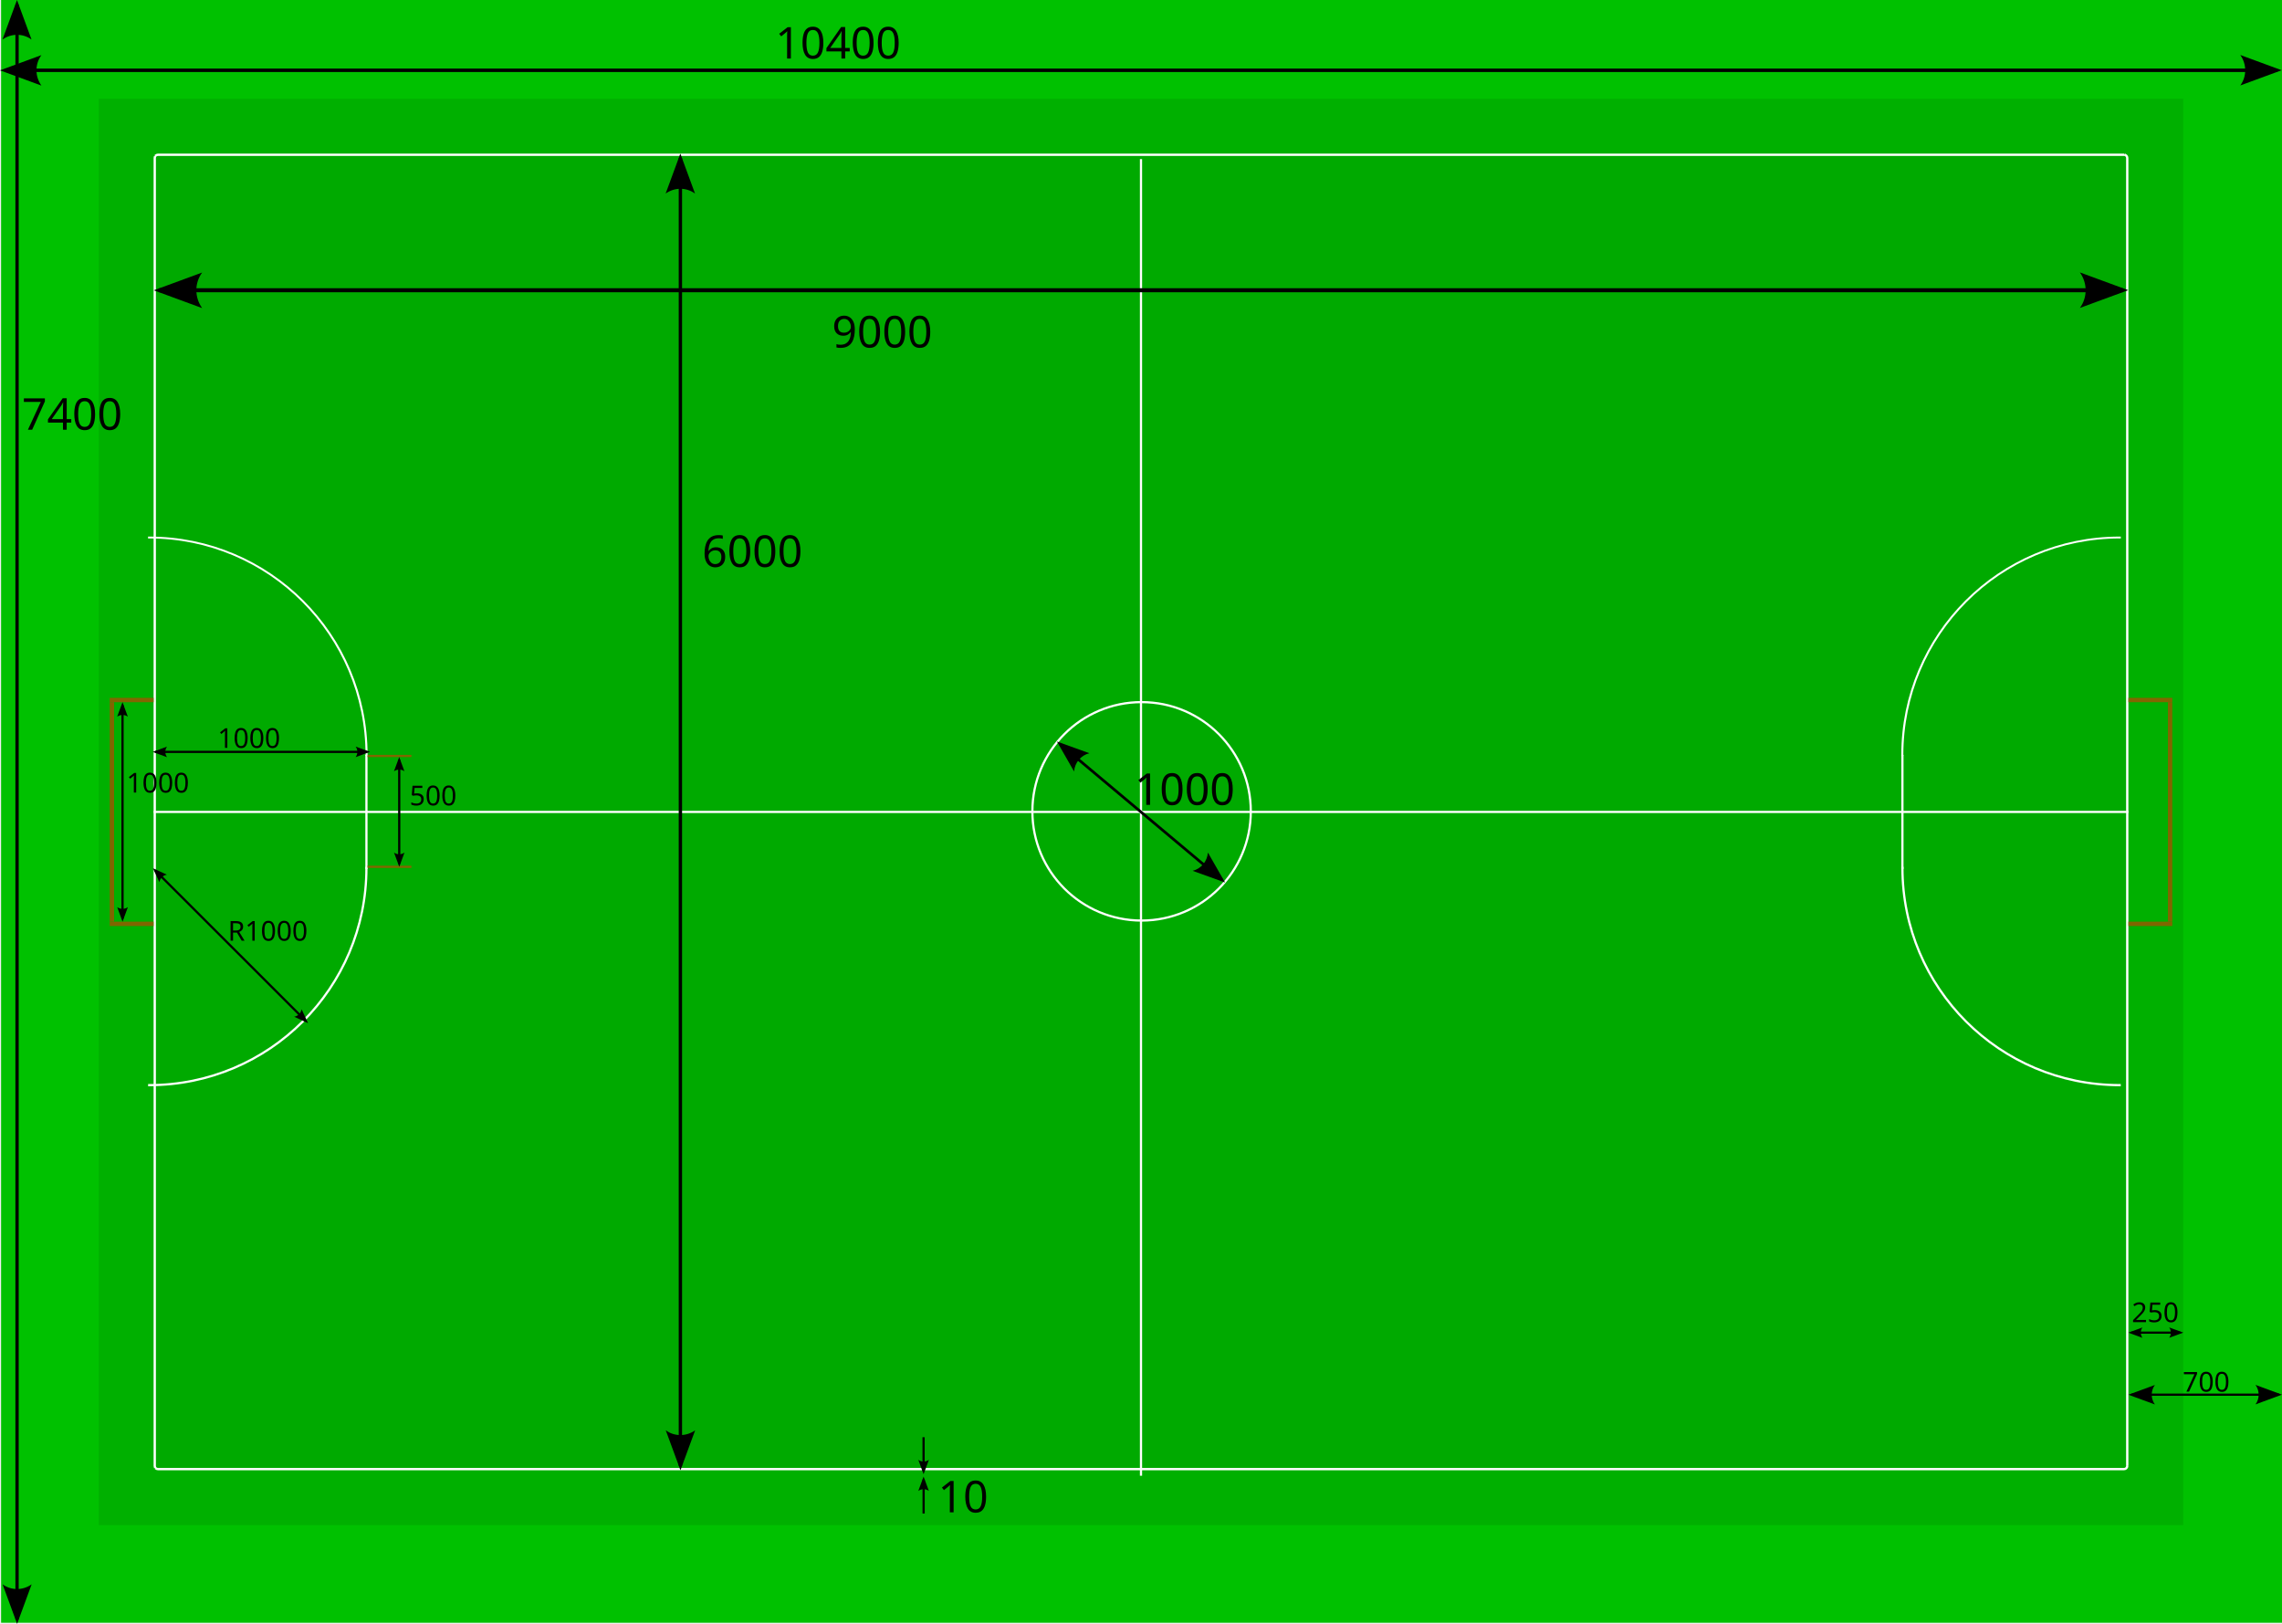
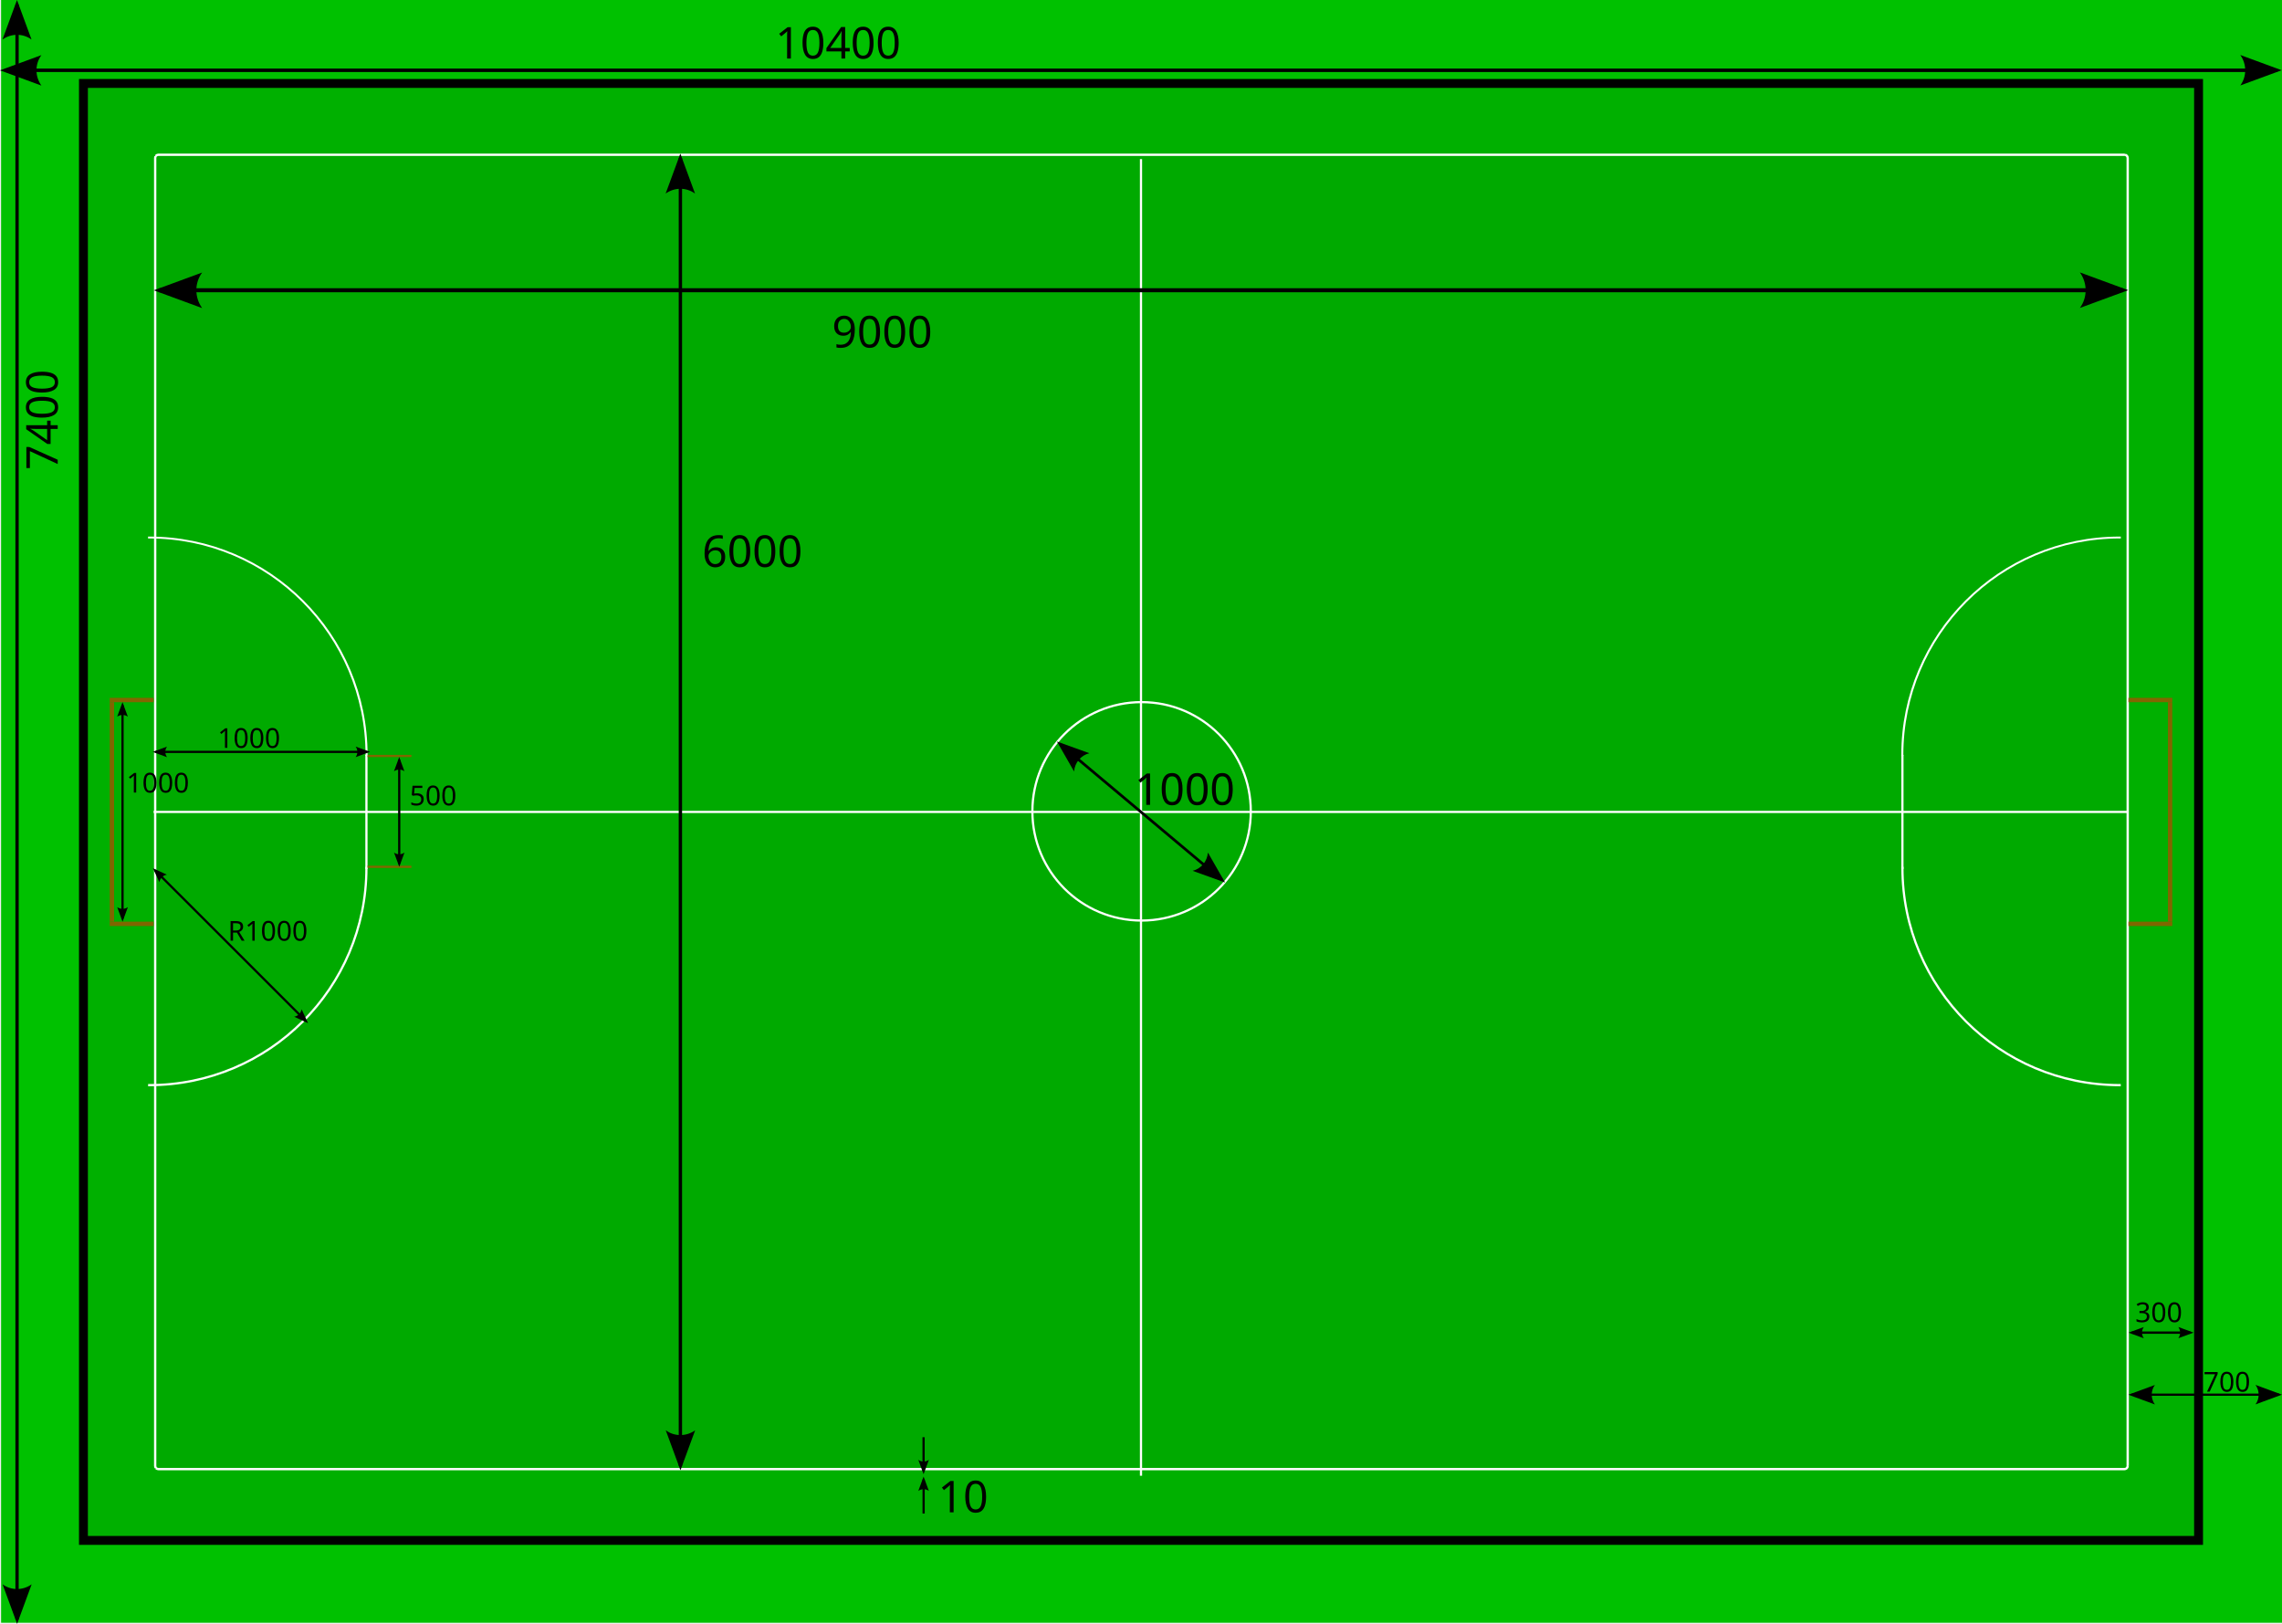
- <svg xmlns="http://www.w3.org/2000/svg" width="10400" height="7400" id="svg3081" version="1.1">
+ <svg xmlns="http://www.w3.org/2000/svg" xmlns:ns1="http://www.openswatchbook.org/uri/2009/osb" xmlns:xlink="http://www.w3.org/1999/xlink" width="10400" height="7400" id="svg3081" version="1.1">
  <defs id="defs3083">
+     <linearGradient id="linearGradient4277" ns1:paint="solid">
+       <stop style="stop-color:#000000;stop-opacity:1;" offset="0" id="stop4279" />
+     </linearGradient>
+     <linearGradient id="linearGradient4271" ns1:paint="solid">
+       <stop style="stop-color:#000000;stop-opacity:0;" offset="0" id="stop4273" />
+     </linearGradient>
    <marker orient="auto" refY="0" refX="0" id="Arrow2Mend" style="overflow:visible">
      <path id="path4485" style="fill-rule:evenodd;stroke-width:0.625;stroke-linejoin:round" d="M 8.719,4.034 -2.207,0.016 8.719,-4.002 c -1.745,2.372 -1.735,5.617 -6e-7,8.035 z" transform="scale(-0.6,-0.6)" />
    </marker>
    <marker orient="auto" refY="0" refX="0" id="Arrow2Mstart" style="overflow:visible">
      <path id="path4482" style="fill-rule:evenodd;stroke-width:0.625;stroke-linejoin:round" d="M 8.719,4.034 -2.207,0.016 8.719,-4.002 c -1.745,2.372 -1.735,5.617 -6e-7,8.035 z" transform="scale(0.6,0.6)" />
    </marker>
    <marker orient="auto" refY="0" refX="0" id="Arrow2Sstart" style="overflow:visible">
      <path id="path4488" style="fill-rule:evenodd;stroke-width:0.625;stroke-linejoin:round" d="M 8.719,4.034 -2.207,0.016 8.719,-4.002 c -1.745,2.372 -1.735,5.617 -6e-7,8.035 z" transform="matrix(0.3,0,0,0.3,-0.69,0)" />
    </marker>
    <marker orient="auto" refY="0" refX="0" id="Arrow1Sstart" style="overflow:visible">
      <path id="path4470" d="M 0,0 5,-5 -12.5,0 5,5 0,0 z" style="fill-rule:evenodd;stroke:#000000;stroke-width:1pt" transform="matrix(0.2,0,0,0.2,1.2,0)" />
    </marker>
    <marker orient="auto" refY="0" refX="0" id="Arrow2Lend" style="overflow:visible">
      <path id="path4479" style="fill-rule:evenodd;stroke-width:0.625;stroke-linejoin:round" d="M 8.719,4.034 -2.207,0.016 8.719,-4.002 c -1.745,2.372 -1.735,5.617 -6e-7,8.035 z" transform="matrix(-1.1,0,0,-1.1,-1.1,0)" />
    </marker>
    <marker orient="auto" refY="0" refX="0" id="Arrow2Lstart" style="overflow:visible">
      <path id="path4476" style="fill-rule:evenodd;stroke-width:0.625;stroke-linejoin:round" d="M 8.719,4.034 -2.207,0.016 8.719,-4.002 c -1.745,2.372 -1.735,5.617 -6e-7,8.035 z" transform="matrix(1.1,0,0,1.1,1.1,0)" />
    </marker>
    <marker orient="auto" refY="0" refX="0" id="Arrow1Lend" style="overflow:visible">
      <path id="path4461" d="M 0,0 5,-5 -12.5,0 5,5 0,0 z" style="fill-rule:evenodd;stroke:#000000;stroke-width:1pt" transform="matrix(-0.8,0,0,-0.8,-10,0)" />
    </marker>
    <marker orient="auto" refY="0" refX="0" id="Arrow1Lstart" style="overflow:visible">
      <path id="path4458" d="M 0,0 5,-5 -12.5,0 5,5 0,0 z" style="fill-rule:evenodd;stroke:#000000;stroke-width:1pt" transform="matrix(0.8,0,0,0.8,10,0)" />
    </marker>
    <marker orient="auto" refY="0" refX="0" id="Arrow2Lstart-7" style="overflow:visible">
      <path id="path4476-2" style="fill-rule:evenodd;stroke-width:0.625;stroke-linejoin:round" d="M 8.719,4.034 -2.207,0.016 8.719,-4.002 c -1.745,2.372 -1.735,5.617 -6e-7,8.035 z" transform="matrix(1.1,0,0,1.1,1.1,0)" />
    </marker>
    <marker orient="auto" refY="0" refX="0" id="Arrow2Lend-6" style="overflow:visible">
      <path id="path4479-3" style="fill-rule:evenodd;stroke-width:0.625;stroke-linejoin:round" d="M 8.719,4.034 -2.207,0.016 8.719,-4.002 c -1.745,2.372 -1.735,5.617 -6e-7,8.035 z" transform="matrix(-1.1,0,0,-1.1,-1.1,0)" />
    </marker>
    <marker orient="auto" refY="0" refX="0" id="Arrow2Lstart-8" style="overflow:visible">
      <path id="path4476-3" style="fill-rule:evenodd;stroke-width:0.625;stroke-linejoin:round" d="M 8.719,4.034 -2.207,0.016 8.719,-4.002 c -1.745,2.372 -1.735,5.617 -6e-7,8.035 z" transform="matrix(1.1,0,0,1.1,1.1,0)" />
    </marker>
    <marker orient="auto" refY="0" refX="0" id="Arrow2Lend-7" style="overflow:visible">
      <path id="path4479-0" style="fill-rule:evenodd;stroke-width:0.625;stroke-linejoin:round" d="M 8.719,4.034 -2.207,0.016 8.719,-4.002 c -1.745,2.372 -1.735,5.617 -6e-7,8.035 z" transform="matrix(-1.1,0,0,-1.1,-1.1,0)" />
    </marker>
    <marker orient="auto" refY="0" refX="0" id="Arrow2Lstart-6" style="overflow:visible">
      <path id="path4476-0" style="fill-rule:evenodd;stroke-width:0.625;stroke-linejoin:round" d="M 8.719,4.034 -2.207,0.016 8.719,-4.002 c -1.745,2.372 -1.735,5.617 -6e-7,8.035 z" transform="matrix(1.1,0,0,1.1,1.1,0)" />
    </marker>
    <marker orient="auto" refY="0" refX="0" id="Arrow2Lend-5" style="overflow:visible">
      <path id="path4479-5" style="fill-rule:evenodd;stroke-width:0.625;stroke-linejoin:round" d="M 8.719,4.034 -2.207,0.016 8.719,-4.002 c -1.745,2.372 -1.735,5.617 -6e-7,8.035 z" transform="matrix(-1.1,0,0,-1.1,-1.1,0)" />
    </marker>
    <marker orient="auto" refY="0" refX="0" id="Arrow2Lstart-62" style="overflow:visible">
      <path id="path4476-36" style="fill-rule:evenodd;stroke-width:0.625;stroke-linejoin:round" d="M 8.719,4.034 -2.207,0.016 8.719,-4.002 c -1.745,2.372 -1.735,5.617 -6e-7,8.035 z" transform="matrix(1.1,0,0,1.1,1.1,0)" />
    </marker>
    <marker orient="auto" refY="0" refX="0" id="Arrow2Lend-8" style="overflow:visible">
      <path id="path4479-4" style="fill-rule:evenodd;stroke-width:0.625;stroke-linejoin:round" d="M 8.719,4.034 -2.207,0.016 8.719,-4.002 c -1.745,2.372 -1.735,5.617 -6e-7,8.035 z" transform="matrix(-1.1,0,0,-1.1,-1.1,0)" />
    </marker>
    <marker orient="auto" refY="0" refX="0" id="Arrow2Lstart-624" style="overflow:visible">
      <path id="path4476-6" style="fill-rule:evenodd;stroke-width:0.625;stroke-linejoin:round" d="M 8.719,4.034 -2.207,0.016 8.719,-4.002 c -1.745,2.372 -1.735,5.617 -6e-7,8.035 z" transform="matrix(1.1,0,0,1.1,1.1,0)" />
    </marker>
    <marker orient="auto" refY="0" refX="0" id="Arrow2Lend-81" style="overflow:visible">
      <path id="path4479-1" style="fill-rule:evenodd;stroke-width:0.625;stroke-linejoin:round" d="M 8.719,4.034 -2.207,0.016 8.719,-4.002 c -1.745,2.372 -1.735,5.617 -6e-7,8.035 z" transform="matrix(-1.1,0,0,-1.1,-1.1,0)" />
    </marker>
    <marker orient="auto" refY="0" refX="0" id="Arrow2Lstart-68" style="overflow:visible">
      <path id="path4476-5" style="fill-rule:evenodd;stroke-width:0.625;stroke-linejoin:round" d="M 8.719,4.034 -2.207,0.016 8.719,-4.002 c -1.745,2.372 -1.735,5.617 -6e-7,8.035 z" transform="matrix(1.1,0,0,1.1,1.1,0)" />
    </marker>
    <marker orient="auto" refY="0" refX="0" id="Arrow2Lend-9" style="overflow:visible">
      <path id="path4479-7" style="fill-rule:evenodd;stroke-width:0.625;stroke-linejoin:round" d="M 8.719,4.034 -2.207,0.016 8.719,-4.002 c -1.745,2.372 -1.735,5.617 -6e-7,8.035 z" transform="matrix(-1.1,0,0,-1.1,-1.1,0)" />
    </marker>
    <marker orient="auto" refY="0" refX="0" id="Arrow2Lstart-625" style="overflow:visible">
      <path id="path4476-39" style="fill-rule:evenodd;stroke-width:0.625;stroke-linejoin:round" d="M 8.719,4.034 -2.207,0.016 8.719,-4.002 c -1.745,2.372 -1.735,5.617 -6e-7,8.035 z" transform="matrix(1.1,0,0,1.1,1.1,0)" />
    </marker>
    <marker orient="auto" refY="0" refX="0" id="Arrow2Lend-1" style="overflow:visible">
      <path id="path4479-2" style="fill-rule:evenodd;stroke-width:0.625;stroke-linejoin:round" d="M 8.719,4.034 -2.207,0.016 8.719,-4.002 c -1.745,2.372 -1.735,5.617 -6e-7,8.035 z" transform="matrix(-1.1,0,0,-1.1,-1.1,0)" />
    </marker>
    <marker orient="auto" refY="0" refX="0" id="Arrow2Lstart-5" style="overflow:visible">
      <path id="path4476-4" style="fill-rule:evenodd;stroke-width:0.625;stroke-linejoin:round" d="M 8.719,4.034 -2.207,0.016 8.719,-4.002 c -1.745,2.372 -1.735,5.617 -6e-7,8.035 z" transform="matrix(1.1,0,0,1.1,1.1,0)" />
    </marker>
    <marker orient="auto" refY="0" refX="0" id="Arrow2Lend-4" style="overflow:visible">
      <path id="path4479-9" style="fill-rule:evenodd;stroke-width:0.625;stroke-linejoin:round" d="M 8.719,4.034 -2.207,0.016 8.719,-4.002 c -1.745,2.372 -1.735,5.617 -6e-7,8.035 z" transform="matrix(-1.1,0,0,-1.1,-1.1,0)" />
    </marker>
    <marker orient="auto" refY="0" refX="0" id="Arrow2Lstart-73" style="overflow:visible">
      <path id="path4476-9" style="fill-rule:evenodd;stroke-width:0.625;stroke-linejoin:round" d="M 8.719,4.034 -2.207,0.016 8.719,-4.002 c -1.745,2.372 -1.735,5.617 -6e-7,8.035 z" transform="matrix(1.1,0,0,1.1,1.1,0)" />
    </marker>
    <marker orient="auto" refY="0" refX="0" id="Arrow2Lend-3" style="overflow:visible">
      <path id="path4479-14" style="fill-rule:evenodd;stroke-width:0.625;stroke-linejoin:round" d="M 8.719,4.034 -2.207,0.016 8.719,-4.002 c -1.745,2.372 -1.735,5.617 -6e-7,8.035 z" transform="matrix(-1.1,0,0,-1.1,-1.1,0)" />
    </marker>
    <marker orient="auto" refY="0" refX="0" id="Arrow2Lstart-50" style="overflow:visible">
      <path id="path4476-33" style="fill-rule:evenodd;stroke-width:0.625;stroke-linejoin:round" d="M 8.719,4.034 -2.207,0.016 8.719,-4.002 c -1.745,2.372 -1.735,5.617 -6e-7,8.035 z" transform="matrix(1.1,0,0,1.1,1.1,0)" />
    </marker>
    <marker orient="auto" refY="0" refX="0" id="Arrow2Lend-30" style="overflow:visible">
      <path id="path4479-8" style="fill-rule:evenodd;stroke-width:0.625;stroke-linejoin:round" d="M 8.719,4.034 -2.207,0.016 8.719,-4.002 c -1.745,2.372 -1.735,5.617 -6e-7,8.035 z" transform="matrix(-1.1,0,0,-1.1,-1.1,0)" />
    </marker>
    <marker orient="auto" refY="0" refX="0" id="Arrow2Lstart-9" style="overflow:visible">
      <path id="path4476-91" style="fill-rule:evenodd;stroke-width:0.625;stroke-linejoin:round" d="M 8.719,4.034 -2.207,0.016 8.719,-4.002 c -1.745,2.372 -1.735,5.617 -6e-7,8.035 z" transform="matrix(1.1,0,0,1.1,1.1,0)" />
    </marker>
    <marker orient="auto" refY="0" refX="0" id="Arrow2Lend-93" style="overflow:visible">
      <path id="path4479-18" style="fill-rule:evenodd;stroke-width:0.625;stroke-linejoin:round" d="M 8.719,4.034 -2.207,0.016 8.719,-4.002 c -1.745,2.372 -1.735,5.617 -6e-7,8.035 z" transform="matrix(-1.1,0,0,-1.1,-1.1,0)" />
    </marker>
    <marker orient="auto" refY="0" refX="0" id="Arrow2Mstart-4" style="overflow:visible">
      <path id="path4482-4" style="fill-rule:evenodd;stroke-width:0.625;stroke-linejoin:round" d="M 8.719,4.034 -2.207,0.016 8.719,-4.002 c -1.745,2.372 -1.735,5.617 -6e-7,8.035 z" transform="scale(0.6,0.6)" />
    </marker>
    <marker orient="auto" refY="0" refX="0" id="Arrow2Mend-3" style="overflow:visible">
      <path id="path4485-7" style="fill-rule:evenodd;stroke-width:0.625;stroke-linejoin:round" d="M 8.719,4.034 -2.207,0.016 8.719,-4.002 c -1.745,2.372 -1.735,5.617 -6e-7,8.035 z" transform="scale(-0.6,-0.6)" />
    </marker>
    <marker orient="auto" refY="0" refX="0" id="Arrow2Mend-31" style="overflow:visible">
      <path id="path4485-5" style="fill-rule:evenodd;stroke-width:0.625;stroke-linejoin:round" d="M 8.719,4.034 -2.207,0.016 8.719,-4.002 c -1.745,2.372 -1.735,5.617 -6e-7,8.035 z" transform="scale(-0.6,-0.6)" />
    </marker>
+     <linearGradient xlink:href="#linearGradient4271" id="linearGradient4275" x1="383.596" y1="2591.689" x2="4438.941" y2="2591.689" gradientUnits="userSpaceOnUse" gradientTransform="matrix(2.377551,0,0,1.505539,-532.9132,-6549.528)" />
+     <linearGradient xlink:href="#linearGradient4277" id="linearGradient4281" x1="383.596" y1="2591.689" x2="4438.941" y2="2591.689" gradientUnits="userSpaceOnUse" gradientTransform="matrix(2.377551,0,0,1.505539,-532.9132,-6549.528)" />
  </defs>
  <g id="layer1" transform="translate(0,6347.638)">
    <rect style="fill:#00c100;fill-opacity:1;stroke:none" id="rect4367" width="10400" height="7400" x="5" y="-6352.638" />
-     <rect style="fill:#00b000;fill-opacity:1;stroke:none" id="rect4371" width="9500" height="6500" x="450" y="-5897.638" />
-     <rect style="fill:#00aa00;fill-opacity:1;stroke:#ffffff;stroke-width:10.488;stroke-linecap:square;stroke-linejoin:miter;stroke-miterlimit:0;stroke-opacity:1;stroke-dasharray:20.977, 10.488;stroke-dashoffset:0" id="rect3089" width="8989.512" height="5989.512" x="705.244" y="-5642.394" ry="14.464" />
+     <rect style="fill:#00b000;fill-opacity:1;stroke:none" id="rect4371" width="9600" height="6600" x="400" y="-5947.638" />
+     <rect style="fill:#00aa00;fill-opacity:1;stroke:#ffffff;stroke-width:10.488;stroke-linecap:square;stroke-linejoin:miter;stroke-miterlimit:0;stroke-opacity:1;stroke-dasharray:20.977, 10.488;stroke-dashoffset:0" id="rect3089" width="8989.512" height="5989.512" x="707.244" y="-5642.394" ry="14.464" />
    <rect style="fill:#ffffff;fill-opacity:1;stroke:none" id="rect4369" width="10" height="6000" x="5195" y="-5622.638" />
    <path style="fill:none;stroke:#ffffff;stroke-width:21.852;stroke-miterlimit:4;stroke-opacity:1;stroke-dasharray:none" id="path4392" d="m 4062.485,3337.515 c 0,600.662 -486.933,1087.594 -1087.594,1087.594 -600.662,0 -1087.594,-486.933 -1087.594,-1087.594 0,-600.662 486.933,-1087.594 1087.594,-1087.594 600.662,0 1087.594,486.933 1087.594,1087.594 z" transform="matrix(0.4576264,0,0,0.4576264,3841.323,-4177.685)" />
    <g id="g7232" transform="translate(0,20.00002)">
      <path transform="matrix(1.964829,0,0,1.964829,-2635.347,-6440.479)" d="m 2191.183,2049.995 c 0,278.248 -225.564,503.812 -503.812,503.812" id="path4394" style="fill:none;stroke:#ffffff;stroke-width:5.138;stroke-linecap:square;stroke-miterlimit:4;stroke-opacity:1;stroke-dasharray:none;stroke-dashoffset:0" />
      <path transform="matrix(0.9317808,0,0,0.8606031,-2383.075,-6267.384)" d="m 3286.774,2729.742 c 587.412,0 1063.603,515.576 1063.603,1151.571" id="path4414" style="fill:none;stroke:#ffffff;stroke-width:10;stroke-linecap:square;stroke-miterlimit:4;stroke-opacity:1;stroke-dasharray:none;stroke-dashoffset:0" />
      <rect y="-2927.638" x="1665" height="520" width="10" id="rect4416" style="fill:#ffffff;stroke:none" />
    </g>
    <rect style="fill:#ffffff;fill-opacity:1;stroke:none" id="rect4418" width="9000" height="10" x="700" y="-2652.638" />
    <path style="fill:none;stroke:#000000;stroke-width:15.153;stroke-linecap:butt;stroke-linejoin:miter;stroke-miterlimit:4;stroke-opacity:1;stroke-dasharray:none;marker-start:url(#Arrow2Lstart);marker-end:url(#Arrow2Lend)" d="m 3100.844,-5627.569 0,5959.862" id="path4452" />
    <path style="fill:none;stroke:#000000;stroke-width:18.331;stroke-linecap:butt;stroke-linejoin:miter;stroke-miterlimit:4;stroke-opacity:1;stroke-dasharray:none;marker-start:url(#Arrow2Lstart);marker-end:url(#Arrow2Lend)" d="m 725.234,-5024.981 8949.532,0" id="path4452-5" />
    <path style="fill:none;stroke:#000000;stroke-width:12.281;stroke-linecap:butt;stroke-linejoin:miter;stroke-miterlimit:4;stroke-opacity:1;stroke-dasharray:none;marker-start:url(#Arrow2Lstart);marker-end:url(#Arrow2Lend)" d="m 4829.464,-2958.168 741.073,621.872" id="path4452-5-3" />
    <path style="fill:none;stroke:#000000;stroke-width:10;stroke-linecap:butt;stroke-linejoin:miter;stroke-miterlimit:4;stroke-opacity:1;stroke-dasharray:none;marker-start:url(#Arrow2Mstart);marker-end:url(#Arrow2Mend)" d="m 708.931,-2921.283 964.138,0" id="path4452-5-3-6-0" />
    <path style="fill:none;stroke:#000000;stroke-width:15;stroke-linecap:butt;stroke-linejoin:miter;stroke-miterlimit:4;stroke-opacity:1;stroke-dasharray:none;marker-start:url(#Arrow2Lstart);marker-end:url(#Arrow2Lend)" d="m 77.711,1032.483 0,-7360.241" id="path4452-4" />
    <path style="fill:none;stroke:#000000;stroke-width:15.708;stroke-linecap:butt;stroke-linejoin:miter;stroke-miterlimit:4;stroke-opacity:1;stroke-dasharray:none;marker-start:url(#Arrow2Lstart);marker-end:url(#Arrow2Lend)" d="m 20.861,-6027.336 10356.886,0" id="path4452-5-5" />
    <path style="fill:none;stroke:#000000;stroke-width:10.041;stroke-linecap:butt;stroke-linejoin:miter;stroke-miterlimit:4;stroke-opacity:1;stroke-dasharray:none;marker-start:url(#Arrow2Lstart);marker-end:url(#Arrow2Lend)" d="m 9713.335,7.991 673.252,0" id="path4452-5-7" />
-     <path style="fill:none;stroke:#000000;stroke-width:9.816;stroke-linecap:butt;stroke-linejoin:miter;stroke-miterlimit:4;stroke-opacity:1;stroke-dasharray:none;marker-start:url(#Arrow2Mstart);marker-end:url(#Arrow2Mend)" d="m 9712.814,-274.78 224.373,0" id="path4452-5-7-6" />
+     <path style="fill:none;stroke:#000000;stroke-width:10.617;stroke-linecap:butt;stroke-linejoin:miter;stroke-miterlimit:4;stroke-opacity:1;stroke-dasharray:none;marker-start:url(#Arrow2Mstart);marker-end:url(#Arrow2Mend)" d="m 9714.794,-274.78 268.192,0" id="path4452-5-7-6" />
    <path style="fill:none;stroke:#000000;stroke-width:10;stroke-linecap:butt;stroke-linejoin:miter;stroke-miterlimit:4;stroke-opacity:1;stroke-dasharray:none;marker-start:url(#Arrow2Mstart);marker-end:url(#Arrow2Mend)" d="m 706.52,-2381.654 687.938,687.274" id="path4452-5-3-6-0-5" />
    <g id="g4272" transform="translate(10,0)">
      <rect y="-3167.638" x="490" height="20" width="200" id="rect7139" style="fill:#806600;fill-opacity:1;stroke:none" />
      <rect y="-2147.638" x="490" height="20" width="200" id="rect7139-2" style="fill:#806600;fill-opacity:1;stroke:none" />
      <rect y="-3147.638" x="490" height="1000" width="20" id="rect7139-2-6" style="fill:#806600;fill-opacity:1;stroke:none" />
    </g>
    <g id="g4280">
      <rect transform="scale(-1,1)" y="-3167.638" x="-9900" height="20" width="200" id="rect7139-27" style="fill:#806600;fill-opacity:1;stroke:none" />
      <rect transform="scale(-1,1)" y="-2147.638" x="-9900" height="20" width="200" id="rect7139-2-64" style="fill:#806600;fill-opacity:1;stroke:none" />
      <rect transform="scale(-1,1)" y="-3147.638" x="-9900" height="1000" width="20" id="rect7139-2-6-5" style="fill:#806600;fill-opacity:1;stroke:none" />
    </g>
    <rect style="fill:#806600;fill-opacity:1;stroke:none" id="rect7212" width="200" height="10" x="1675" y="-2402.638" />
    <rect style="fill:#806600;fill-opacity:1;stroke:none" id="rect7212-9" width="200" height="10" x="1675" y="-2907.638" />
    <g transform="matrix(-1,0,0,1,10340.127,20.00002)" id="g7232-7">
      <path transform="matrix(1.964829,0,0,1.964829,-2635.347,-6440.479)" d="m 2191.183,2049.995 c 0,278.248 -225.564,503.812 -503.812,503.812" id="path4394-8" style="fill:none;stroke:#ffffff;stroke-width:5.138;stroke-linecap:square;stroke-miterlimit:4;stroke-opacity:1;stroke-dasharray:none;stroke-dashoffset:0" />
      <path transform="matrix(0.9317808,0,0,0.8606031,-2383.075,-6267.384)" d="m 3286.774,2729.742 c 587.412,0 1063.603,515.576 1063.603,1151.571" id="path4414-7" style="fill:none;stroke:#ffffff;stroke-width:10;stroke-linecap:square;stroke-miterlimit:4;stroke-opacity:1;stroke-dasharray:none;stroke-dashoffset:0" />
      <rect y="-2927.638" x="1665" height="520" width="10" id="rect4416-1" style="fill:#ffffff;stroke:none" />
    </g>
    <path style="fill:none;stroke:#000000;stroke-width:9.899;stroke-linecap:butt;stroke-linejoin:miter;stroke-miterlimit:4;stroke-opacity:1;stroke-dasharray:none;marker-start:url(#Arrow2Mstart);marker-end:url(#Arrow2Mend)" d="m 1819.455,-2884.669 0,473.989" id="path4452-2" />
    <path style="fill:none;stroke:#000000;stroke-width:10.09;stroke-linecap:butt;stroke-linejoin:miter;stroke-miterlimit:4;stroke-opacity:1;stroke-dasharray:none;marker-start:url(#Arrow2Mstart);marker-end:url(#Arrow2Mend)" d="m 558.421,-3134.413 0,973.317" id="path4452-2-9" />
    <path style="fill:none;stroke:#000000;stroke-width:10;stroke-linecap:butt;stroke-linejoin:miter;stroke-miterlimit:4;stroke-opacity:1;stroke-dasharray:none;marker-start:none;marker-end:url(#Arrow2Mend)" d="m 4209.081,201.863 0,155.313" id="path4452-2-5" />
    <path style="fill:none;stroke:#000000;stroke-width:10;stroke-linecap:butt;stroke-linejoin:miter;stroke-miterlimit:4;stroke-opacity:1;stroke-dasharray:none;marker-start:none;marker-end:url(#Arrow2Mend)" d="m 4209.279,549.61 0,-155.313" id="path4452-2-5-2" />
    <text xml:space="preserve" style="font-size:200px;font-style:normal;font-weight:normal;line-height:125%;letter-spacing:0px;word-spacing:0px;fill:#000000;fill-opacity:1;stroke:none;font-family:Times New Roman;-inkscape-font-specification:Times New Roman" x="3533.333" y="-6080.971" id="text8102">
      <tspan x="3533.333" y="-6080.971" style="font-style:normal;font-variant:normal;font-weight:normal;font-stretch:normal;font-family:Verdana;-inkscape-font-specification:Verdana" id="tspan8106">10400</tspan>
    </text>
-     <text xml:space="preserve" style="font-size:200px;font-style:normal;font-weight:normal;line-height:125%;letter-spacing:0px;word-spacing:0px;fill:#000000;fill-opacity:1;stroke:none;font-family:Times New Roman;-inkscape-font-specification:Times New Roman" x="100" y="-4389.305" id="text8110">
-       <tspan id="tspan8112" x="100" y="-4389.305" style="font-style:normal;font-variant:normal;font-weight:normal;font-stretch:normal;font-family:Verdana;-inkscape-font-specification:Verdana">7400</tspan>
+     <text xml:space="preserve" style="font-size:200px;font-style:normal;font-weight:normal;line-height:125%;letter-spacing:0px;word-spacing:0px;fill:#000000;fill-opacity:1;stroke:none;font-family:Times New Roman;-inkscape-font-specification:Times New Roman" x="4205.906" y="263.004" id="text8110" transform="matrix(0,-1,1,0,0,0)">
+       <tspan id="tspan8112" x="4205.906" y="263.004" style="font-style:normal;font-variant:normal;font-weight:normal;font-stretch:normal;font-family:Verdana;-inkscape-font-specification:Verdana">7400</tspan>
    </text>
    <text xml:space="preserve" style="font-size:200px;font-style:normal;font-variant:normal;font-weight:normal;font-stretch:normal;line-height:125%;letter-spacing:0px;word-spacing:0px;fill:#000000;fill-opacity:1;stroke:none;font-family:Verdana;-inkscape-font-specification:Verdana" x="3791.667" y="1583.333" id="text8114" transform="translate(0,-6347.638)">
      <tspan x="3791.667" y="1583.333" id="tspan8118">9000</tspan>
    </text>
    <text xml:space="preserve" style="font-size:200px;font-style:normal;font-variant:normal;font-weight:normal;font-stretch:normal;line-height:125%;letter-spacing:0px;word-spacing:0px;fill:#000000;fill-opacity:1;stroke:none;font-family:Verdana;-inkscape-font-specification:Verdana" x="3200" y="2583.333" id="text8122" transform="translate(0,-6347.638)">
      <tspan id="tspan8124" x="3200" y="2583.333">6000</tspan>
    </text>
    <text xml:space="preserve" style="font-size:200px;font-style:normal;font-variant:normal;font-weight:normal;font-stretch:normal;line-height:125%;letter-spacing:0px;word-spacing:0px;fill:#000000;fill-opacity:1;stroke:none;font-family:Verdana;-inkscape-font-specification:Verdana" x="1866.667" y="-2677.638" id="text8126">
      <tspan id="tspan8128" x="1866.667" y="-2677.638" style="font-size:125px">500</tspan>
    </text>
    <text xml:space="preserve" style="font-size:200px;font-style:normal;font-variant:normal;font-weight:normal;font-stretch:normal;line-height:125%;letter-spacing:0px;word-spacing:0px;fill:#000000;fill-opacity:1;stroke:none;font-family:Verdana;-inkscape-font-specification:Verdana" x="991.667" y="-2939.638" id="text8130">
      <tspan id="tspan8132" x="991.667" y="-2939.638" style="font-size:125px">1000</tspan>
    </text>
    <text xml:space="preserve" style="font-size:200px;font-style:normal;font-variant:normal;font-weight:normal;font-stretch:normal;line-height:125%;letter-spacing:0px;word-spacing:0px;fill:#000000;fill-opacity:1;stroke:none;font-family:Verdana;-inkscape-font-specification:Verdana" x="1038.667" y="-2060.971" id="text8138">
      <tspan id="tspan8140" x="1038.667" y="-2060.971" style="font-size:125px">R1000</tspan>
    </text>
    <text xml:space="preserve" style="font-size:200px;font-style:normal;font-variant:normal;font-weight:normal;font-stretch:normal;line-height:125%;letter-spacing:0px;word-spacing:0px;fill:#000000;fill-opacity:1;stroke:none;font-family:Verdana;-inkscape-font-specification:Verdana" x="576.333" y="-2735.971" id="text8142">
      <tspan id="tspan8144" x="576.333" y="-2735.971" style="font-size:125px">1000</tspan>
    </text>
    <text xml:space="preserve" style="font-size:125px;font-style:normal;font-variant:normal;font-weight:normal;font-stretch:normal;line-height:125%;letter-spacing:0px;word-spacing:0px;fill:#000000;fill-opacity:1;stroke:none;font-family:Verdana;-inkscape-font-specification:Verdana" x="4275" y="6891.667" id="text8146" transform="translate(0,-6347.638)">
      <tspan id="tspan8148" x="4275" y="6891.667" style="font-size:200px">10</tspan>
    </text>
-     <text xml:space="preserve" style="font-size:125px;font-style:normal;font-variant:normal;font-weight:normal;font-stretch:normal;line-height:125%;letter-spacing:0px;word-spacing:0px;fill:#000000;fill-opacity:1;stroke:none;font-family:Verdana;-inkscape-font-specification:Verdana" x="9715.233" y="-322.638" id="text8150">
-       <tspan id="tspan8152" x="9715.233" y="-322.638">250</tspan>
+     <text xml:space="preserve" style="font-size:125px;font-style:normal;font-variant:normal;font-weight:normal;font-stretch:normal;line-height:125%;letter-spacing:0px;word-spacing:0px;fill:#000000;fill-opacity:1;stroke:none;font-family:Verdana;-inkscape-font-specification:Verdana" x="9731.233" y="-322.638" id="text8150">
+       <tspan id="tspan8152" x="9731.233" y="-322.638">300</tspan>
    </text>
-     <text xml:space="preserve" style="font-size:125px;font-style:normal;font-variant:normal;font-weight:normal;font-stretch:normal;line-height:125%;letter-spacing:0px;word-spacing:0px;fill:#000000;fill-opacity:1;stroke:none;font-family:Verdana;-inkscape-font-specification:Verdana" x="9947.434" y="-5.971" id="text8154">
-       <tspan id="tspan8156" x="9947.434" y="-5.971">700</tspan>
+     <text xml:space="preserve" style="font-size:125px;font-style:normal;font-variant:normal;font-weight:normal;font-stretch:normal;line-height:125%;letter-spacing:0px;word-spacing:0px;fill:#000000;fill-opacity:1;stroke:none;font-family:Verdana;-inkscape-font-specification:Verdana" x="10041.434" y="-5.971" id="text8154">
+       <tspan id="tspan8156" x="10041.434" y="-5.971">700</tspan>
    </text>
    <text xml:space="preserve" style="font-size:200px;font-style:normal;font-variant:normal;font-weight:normal;font-stretch:normal;line-height:125%;letter-spacing:0px;word-spacing:0px;fill:#000000;fill-opacity:1;stroke:none;font-family:Verdana;-inkscape-font-specification:Verdana" x="5170.249" y="-2679.856" id="text8158">
      <tspan id="tspan8160" x="5170.249" y="-2679.856">1000</tspan>
    </text>
+     <rect style="fill:url(#linearGradient4275);fill-opacity:1;fill-rule:evenodd;stroke:url(#linearGradient4281);stroke-width:40.589;stroke-linecap:butt;stroke-linejoin:miter;stroke-miterlimit:4;stroke-opacity:1;stroke-dasharray:none" id="rect3303" width="9639.412" height="6639.412" x="380.294" y="-5967.344" />
  </g>
</svg>
